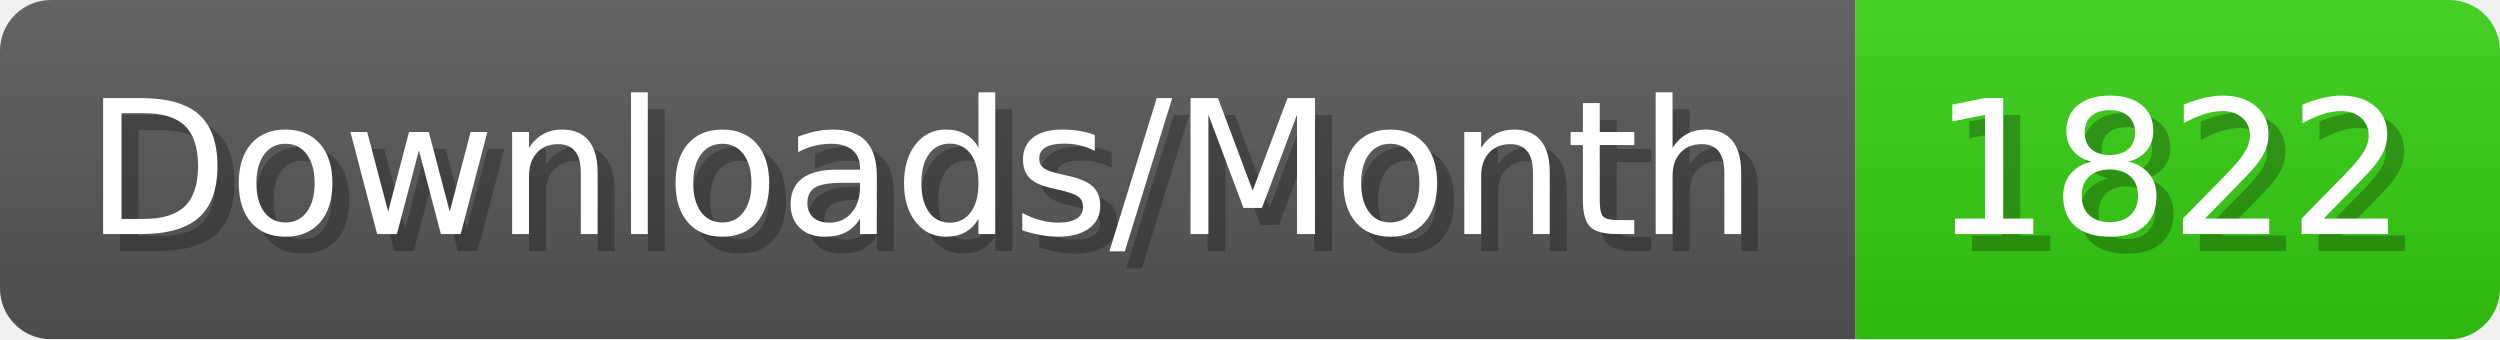
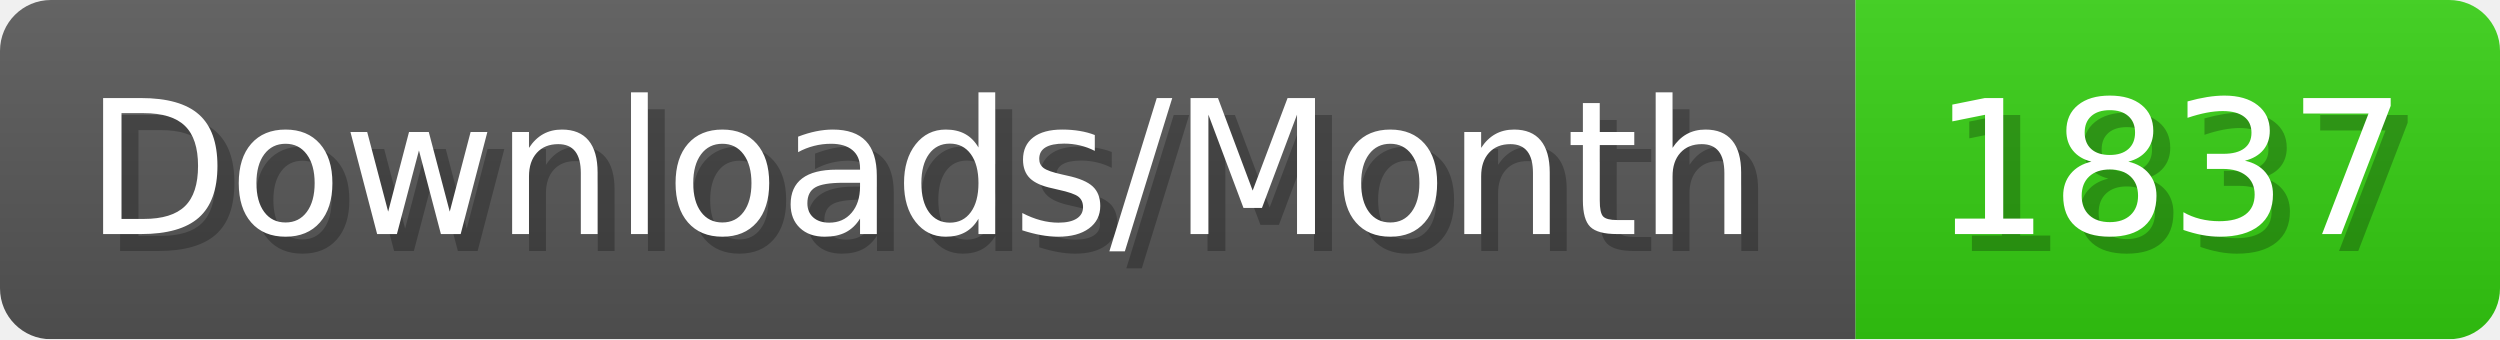
- <svg xmlns="http://www.w3.org/2000/svg" width="147.4" height="20" viewBox="0 0 1474 200" role="img" aria-label="Downloads/Month: 1822">
+ <svg xmlns="http://www.w3.org/2000/svg" width="147.4" height="20" viewBox="0 0 1474 200" role="img" aria-label="Downloads/Month: 1837">
  <linearGradient id="YlXUI" x2="0" y2="100%">
    <stop offset="0" stop-opacity=".1" stop-color="#EEE" />
    <stop offset="1" stop-opacity=".1" />
  </linearGradient>
  <mask id="JHhop">
    <rect width="1474" height="200" rx="30" fill="#FFF" />
  </mask>
  <g mask="url(#JHhop)">
    <rect width="1094" height="200" fill="#555" />
    <rect width="380" height="200" fill="#3C1" x="1094" />
    <rect width="1474" height="200" fill="url(#YlXUI)" />
  </g>
  <g aria-hidden="true" fill="#fff" text-anchor="start" font-family="Verdana,DejaVu Sans,sans-serif" font-size="110">
    <text x="60" y="148" textLength="994" fill="#000" opacity="0.25">Downloads/Month</text>
    <text x="50" y="138" textLength="994">Downloads/Month</text>
-     <text x="1149" y="148" textLength="280" fill="#000" opacity="0.25">1822</text>
-     <text x="1139" y="138" textLength="280">1822</text>
+     <text x="1149" y="148" textLength="280" fill="#000" opacity="0.25">1837</text>
+     <text x="1139" y="138" textLength="280">1837</text>
  </g>
</svg>
